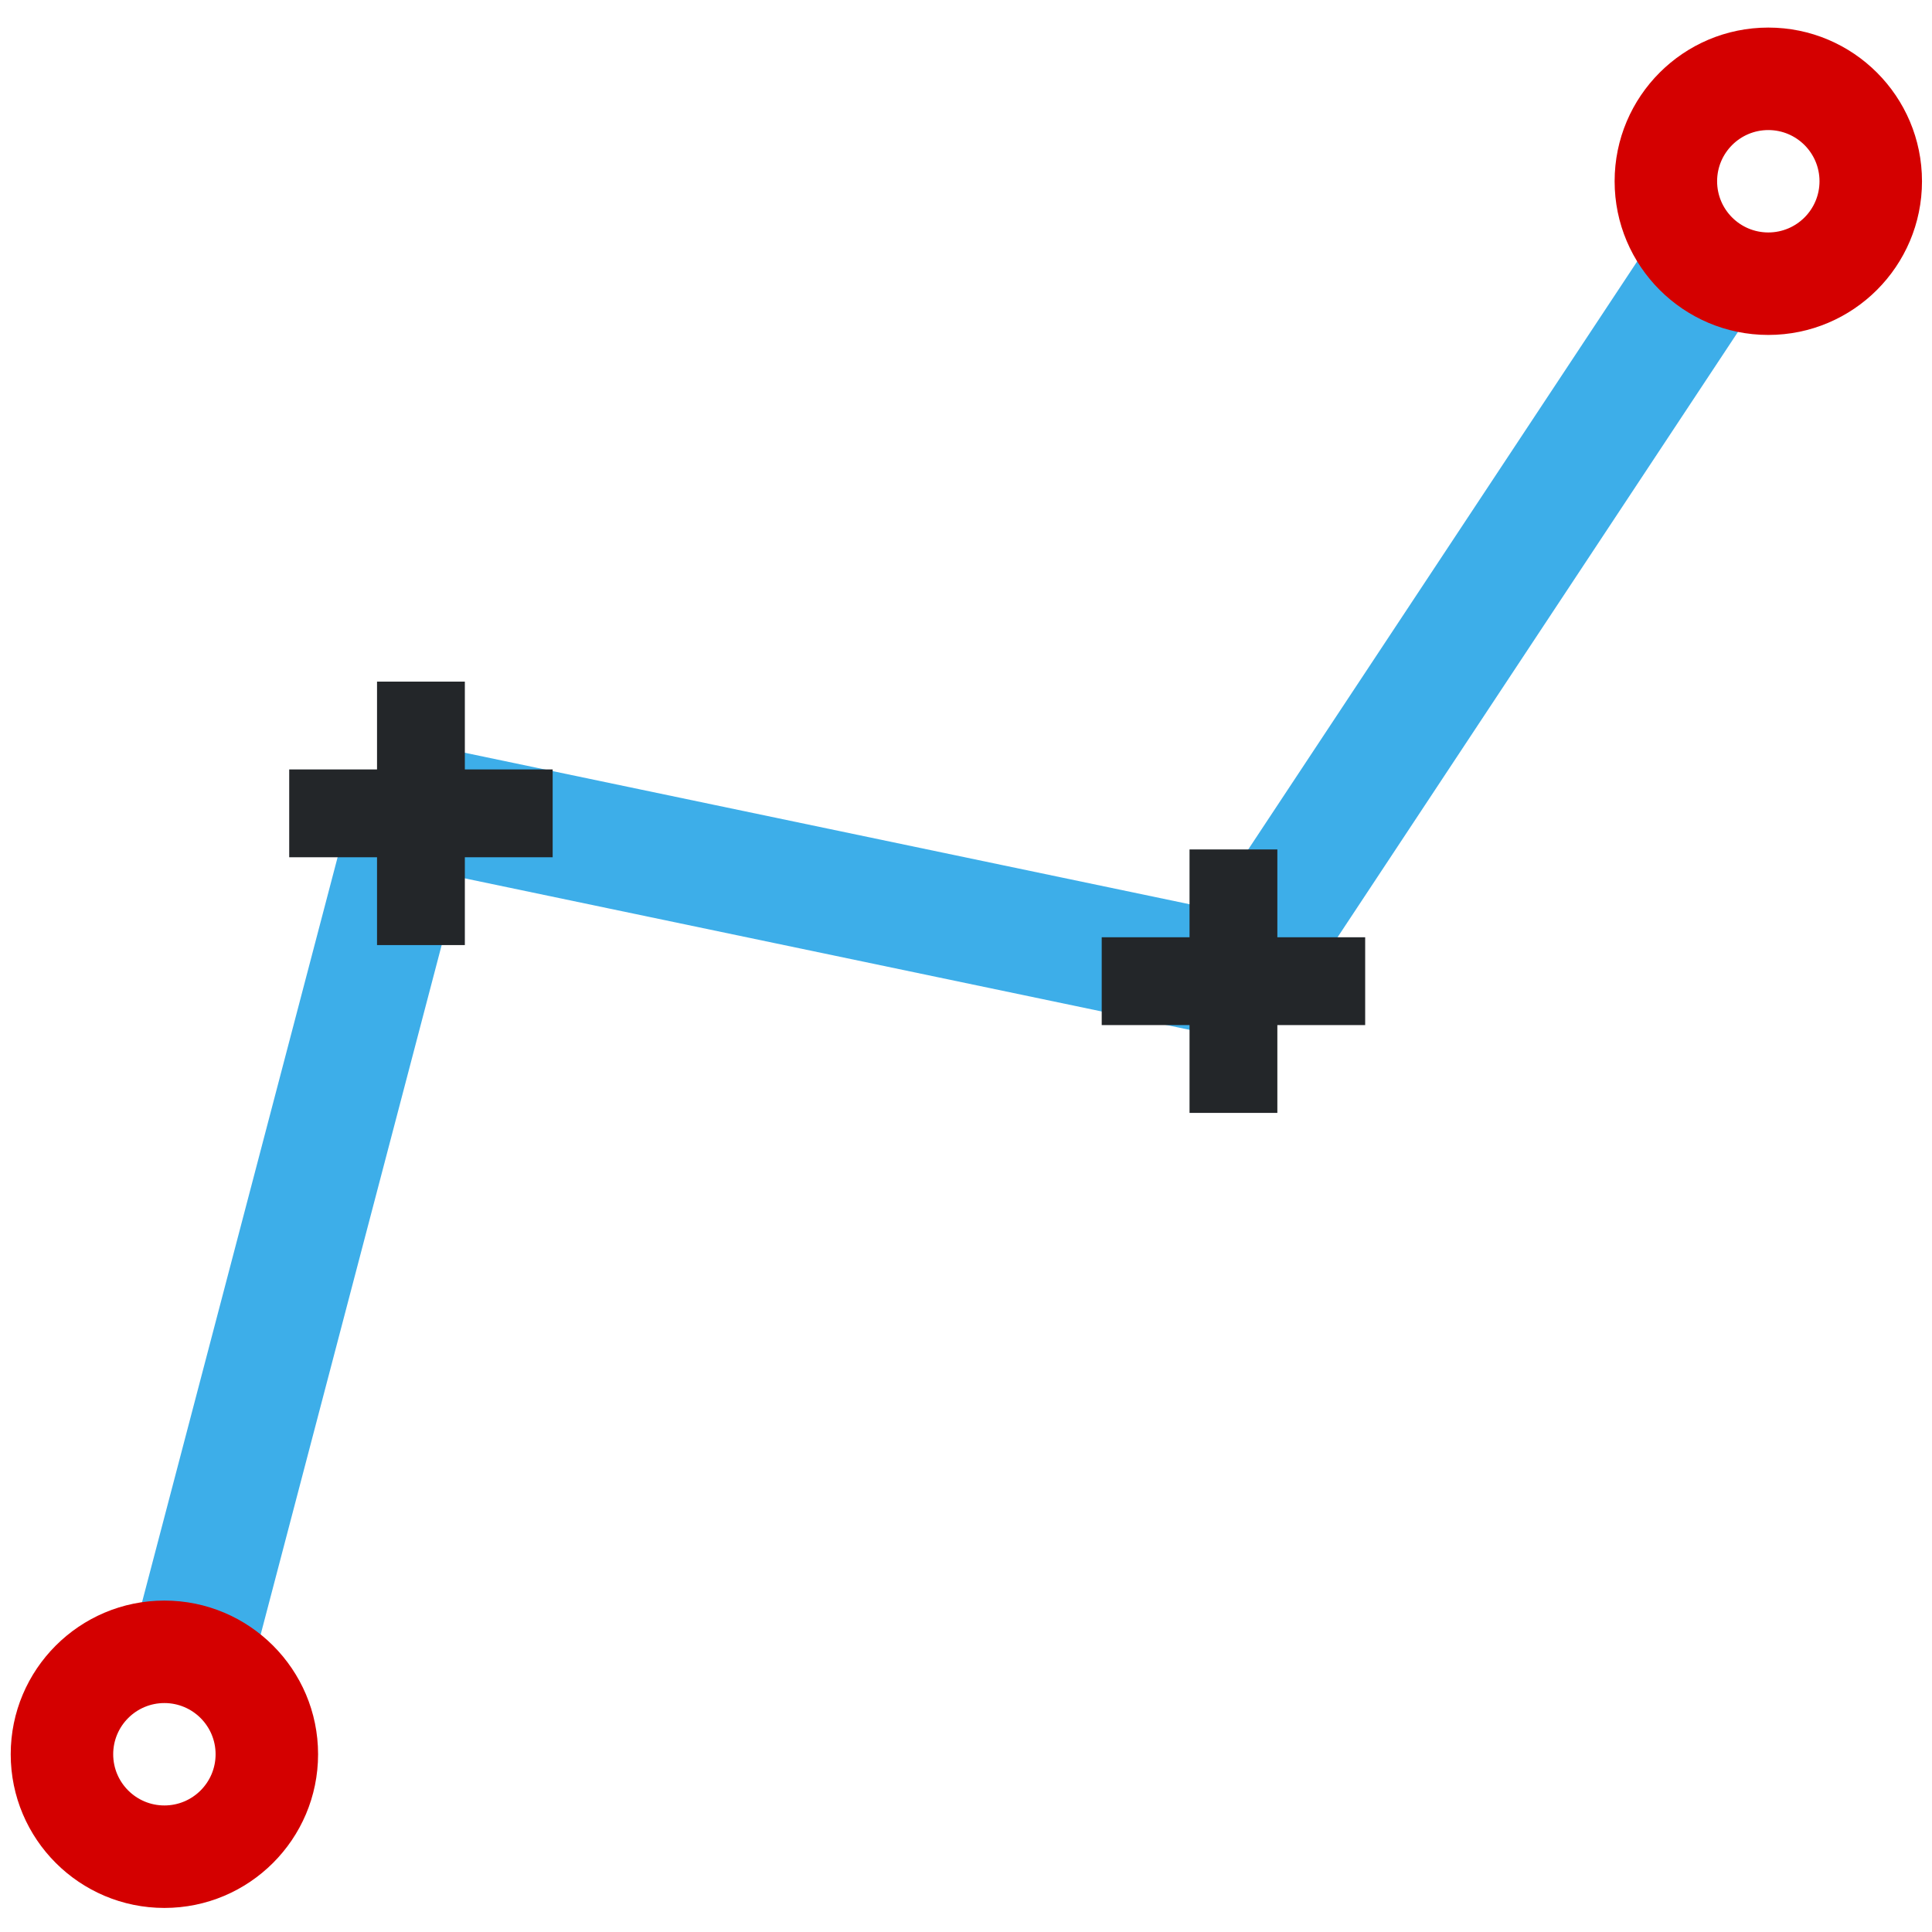
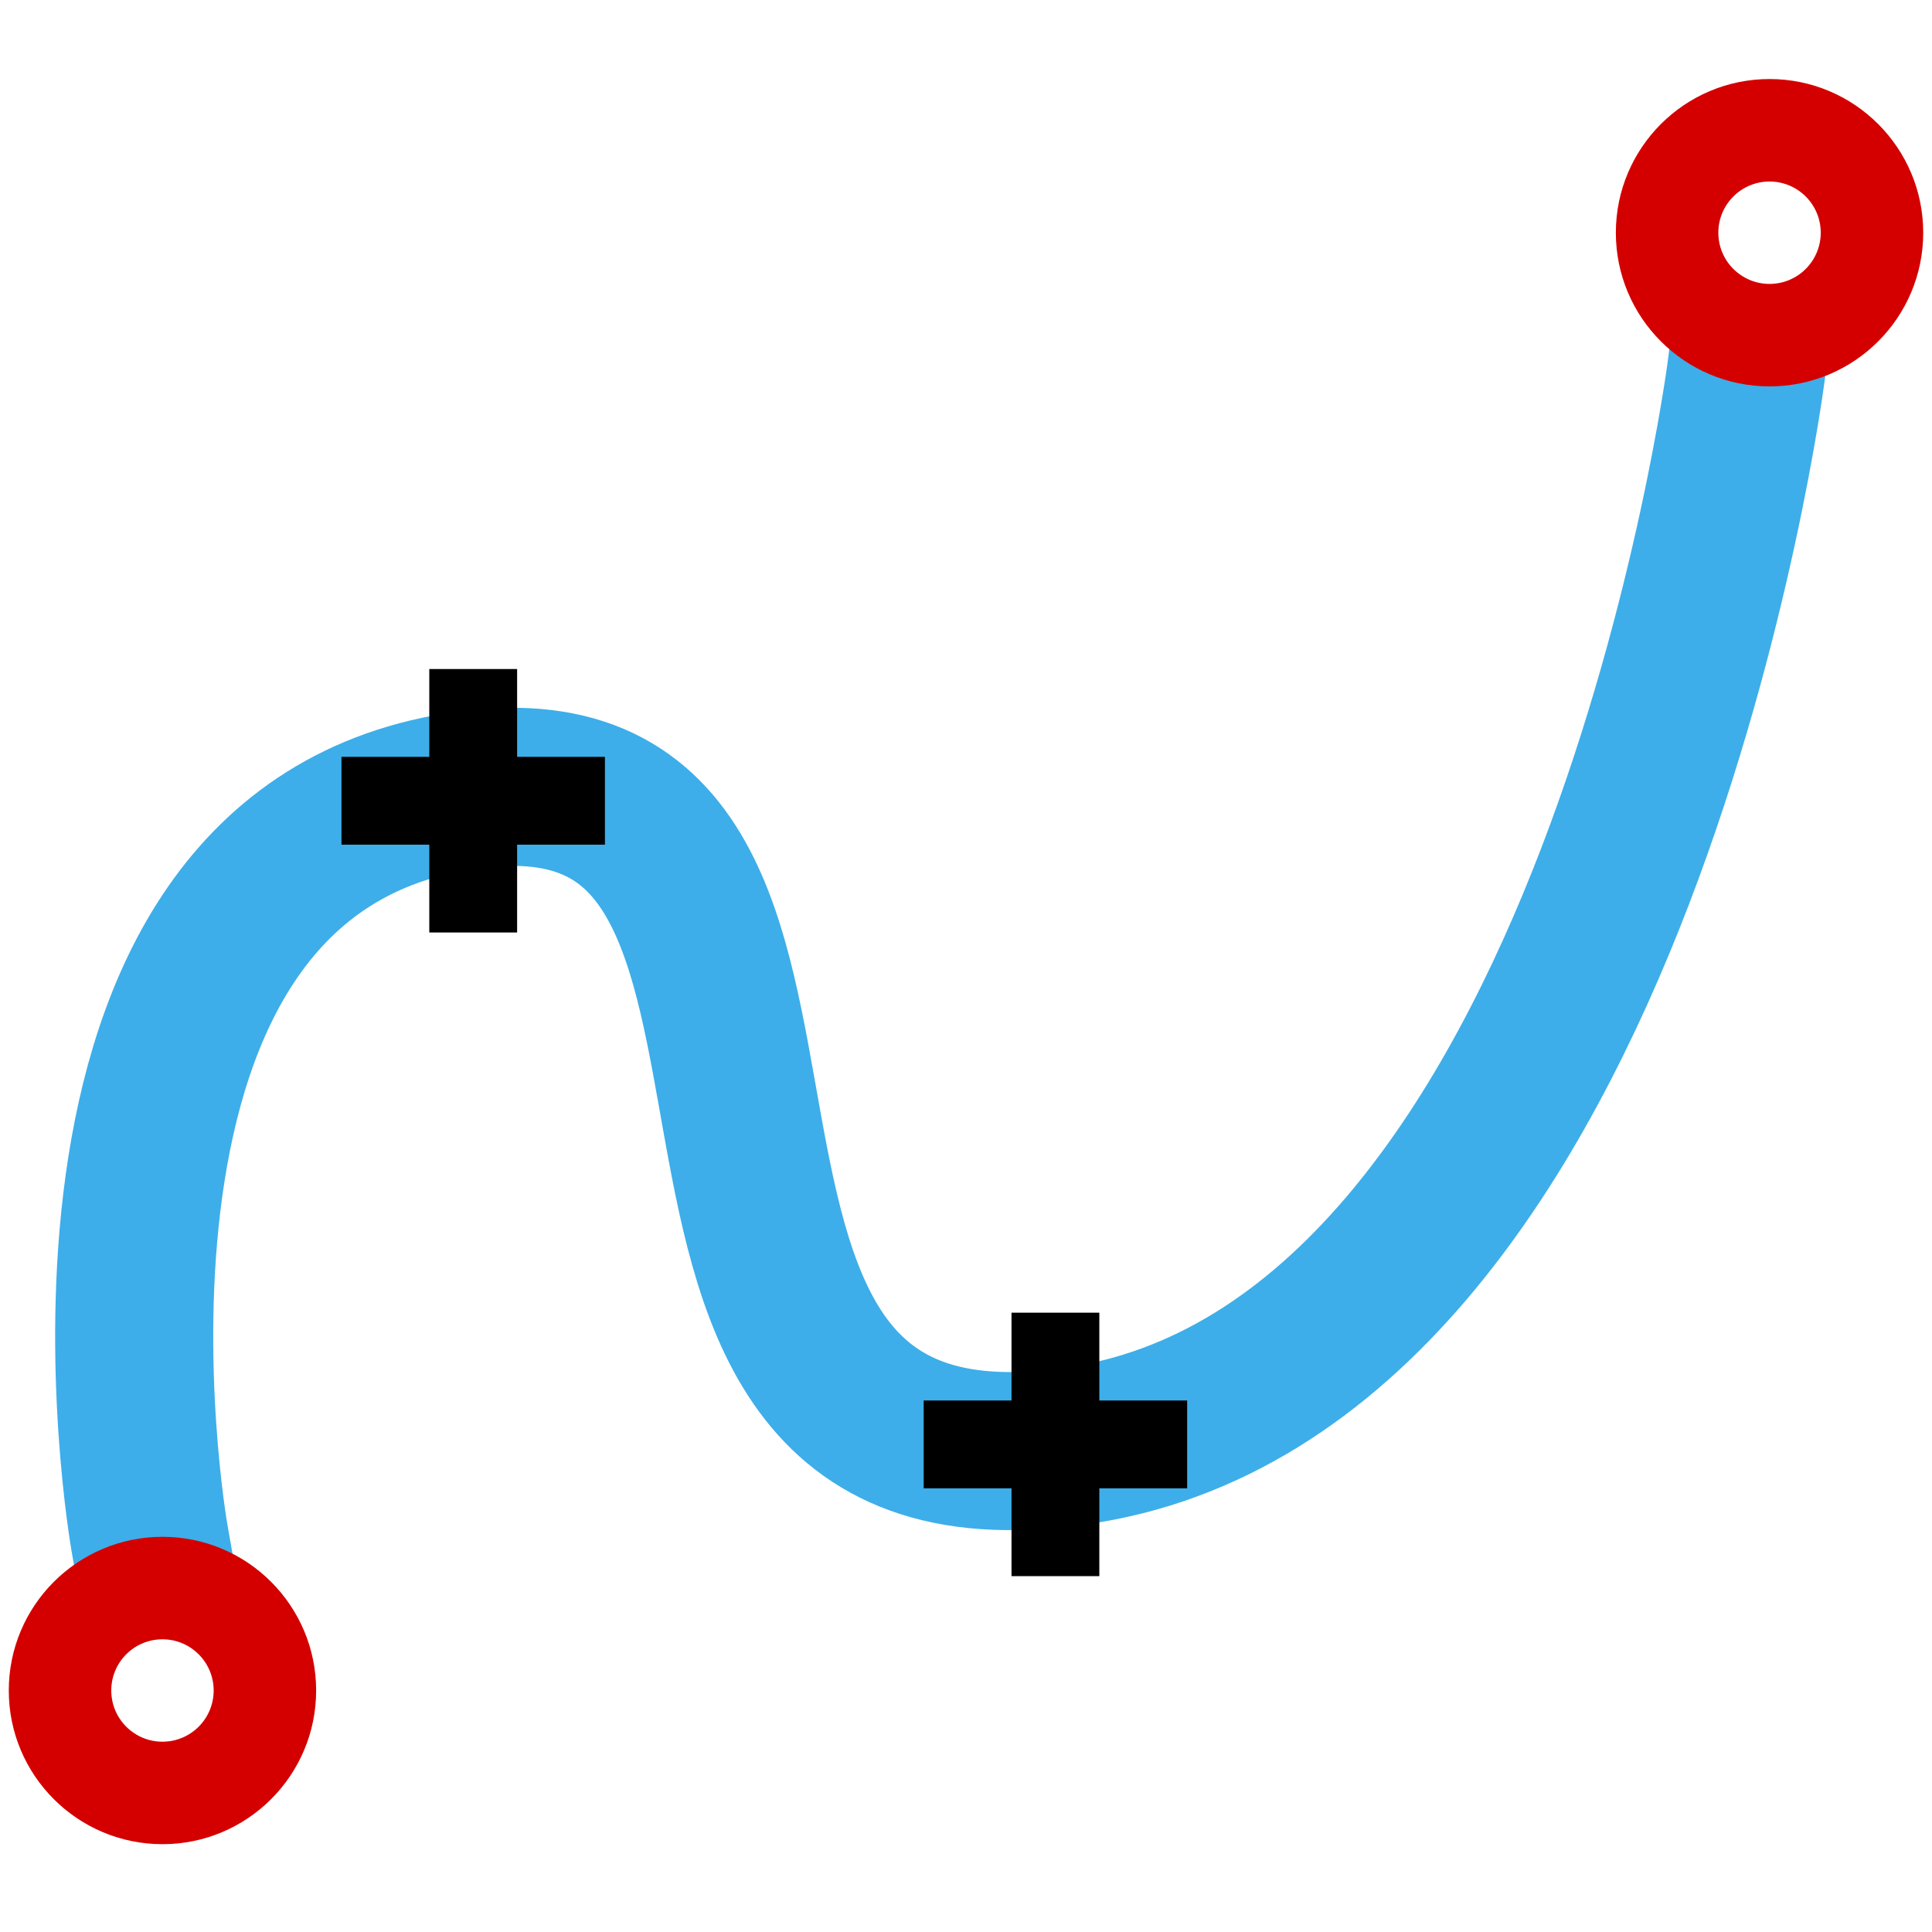
<svg xmlns="http://www.w3.org/2000/svg" viewBox="0 0 22 22" version="1.1" id="svg8">
  <defs id="defs3051">
    <style type="text/css" id="current-color-scheme">
      .ColorScheme-Text {
        color:#4d4d4d;
      }
      .ColorScheme-Highlight {
        color:#3daee9;
      }
      </style>
    <style id="current-color-scheme-6" type="text/css">
      .ColorScheme-Text {
        color:#232629;
      }
      </style>
    <style id="current-color-scheme-3" type="text/css">
      .ColorScheme-Text {
        color:#232629;
      }
      .ColorScheme-Highlight {
        color:#3daee9;
      }
      </style>
  </defs>
-   <path style="fill:none;stroke:#3daee9;stroke-width:1.4;stroke-linecap:square;stroke-linejoin:bevel;stroke-miterlimit:4;stroke-dasharray:none;stroke-opacity:1" d="M 2.271,18.512 4.724,9.168 14.092,11.126 19.339,3.193" id="path833" />
-   <g id="g837-6" transform="translate(2.585275,-13.91525)" style="fill:#232629;fill-opacity:1">
-     <rect y="22.677" x="0.708" height="1" width="3" id="rect818-7" style="opacity:1;fill:#232629;fill-opacity:1;stroke:#4d4d4d;stroke-width:0;stroke-linecap:round;stroke-linejoin:round;stroke-miterlimit:4.6;stroke-dasharray:none;stroke-dashoffset:0;stroke-opacity:1;paint-order:stroke fill markers" />
-     <rect transform="rotate(-90)" y="1.708" x="-24.677" height="1" width="3" id="rect818-3-5" style="opacity:1;fill:#232629;fill-opacity:1;stroke:#4d4d4d;stroke-width:0;stroke-linecap:round;stroke-linejoin:round;stroke-miterlimit:4.6;stroke-dasharray:none;stroke-dashoffset:0;stroke-opacity:1;paint-order:stroke fill markers" />
+   <path style="fill:none;stroke:#3daee9;stroke-width:1.8;stroke-linecap:square;stroke-linejoin:bevel;stroke-miterlimit:4;stroke-dasharray:none;stroke-opacity:1" d="m 1.701,17.505 c 0,0 -1.376,-7.838 3.635,-8.51 C 10.347,8.324 6.315,17.443 12.366,16.448 18.417,15.453 19.881,4.248 19.881,4.248" id="path833" />
+   <g id="g837-6" transform="translate(3.180498,-14.05862)" style="fill:#000000;fill-opacity:1">
+     <rect y="22.677" x="0.708" height="1" width="3" id="rect818-7" style="opacity:1;fill:#000000;fill-opacity:1;stroke:#4d4d4d;stroke-width:0;stroke-linecap:round;stroke-linejoin:round;stroke-miterlimit:4.6;stroke-dasharray:none;stroke-dashoffset:0;stroke-opacity:1;paint-order:stroke fill markers" />
+     <rect transform="rotate(-90)" y="1.708" x="-24.677" height="1" width="3" id="rect818-3-5" style="opacity:1;fill:#000000;fill-opacity:1;stroke:#4d4d4d;stroke-width:0;stroke-linecap:round;stroke-linejoin:round;stroke-miterlimit:4.6;stroke-dasharray:none;stroke-dashoffset:0;stroke-opacity:1;paint-order:stroke fill markers" />
  </g>
-   <g id="g837-6-3" transform="translate(11.83739,-12.00423)" style="fill:#232629;fill-opacity:1">
-     <rect y="22.677" x="0.708" height="1" width="3" id="rect818-7-6" style="opacity:1;fill:#232629;fill-opacity:1;stroke:#4d4d4d;stroke-width:0;stroke-linecap:round;stroke-linejoin:round;stroke-miterlimit:4.6;stroke-dasharray:none;stroke-dashoffset:0;stroke-opacity:1;paint-order:stroke fill markers" />
-     <rect transform="rotate(-90)" y="1.708" x="-24.677" height="1" width="3" id="rect818-3-5-7" style="opacity:1;fill:#232629;fill-opacity:1;stroke:#4d4d4d;stroke-width:0;stroke-linecap:round;stroke-linejoin:round;stroke-miterlimit:4.6;stroke-dasharray:none;stroke-dashoffset:0;stroke-opacity:1;paint-order:stroke fill markers" />
+   <g id="g837-6-3" transform="translate(9.810245,-6.729241)" style="fill:#000000;fill-opacity:1">
+     <rect y="22.677" x="0.708" height="1" width="3" id="rect818-7-6" style="opacity:1;fill:#000000;fill-opacity:1;stroke:#4d4d4d;stroke-width:0;stroke-linecap:round;stroke-linejoin:round;stroke-miterlimit:4.6;stroke-dasharray:none;stroke-dashoffset:0;stroke-opacity:1;paint-order:stroke fill markers" />
+     <rect transform="rotate(-90)" y="1.708" x="-24.677" height="1" width="3" id="rect818-3-5-7" style="opacity:1;fill:#000000;fill-opacity:1;stroke:#4d4d4d;stroke-width:0;stroke-linecap:round;stroke-linejoin:round;stroke-miterlimit:4.6;stroke-dasharray:none;stroke-dashoffset:0;stroke-opacity:1;paint-order:stroke fill markers" />
  </g>
  <style id="current-color-scheme-7" type="text/css">
        .ColorScheme-NeutralText {
            color:#f67400;
        }
    </style>
-   <path style="color:#3daee9;fill:#d40000;fill-opacity:1;stroke:none;stroke-width:1" d="m 1.872,18.226 c 0.966,0 1.75,0.784 1.75,1.75 0,0.966 -0.784,1.75 -1.75,1.75 -0.966,0 -1.75,-0.784 -1.75,-1.75 0,-0.966 0.784,-1.75 1.75,-1.75 z m 0,1.167 c -0.322,10e-7 -0.583,0.261 -0.583,0.583 10e-7,0.322 0.261,0.583 0.583,0.583 0.322,0 0.583,-0.261 0.583,-0.583 0,-0.322 -0.261,-0.583 -0.583,-0.583 z" class="ColorScheme-Highlight" id="path6" />
-   <path style="color:#3daee9;fill:#d40000;fill-opacity:1;stroke:none;stroke-width:1" d="m 20.136,0.314 c 0.966,0 1.75,0.784 1.75,1.75 0,0.966 -0.784,1.75 -1.75,1.75 -0.966,0 -1.75,-0.784 -1.75,-1.75 0,-0.966 0.784,-1.75 1.75,-1.75 z m 0,1.167 c -0.322,10e-7 -0.583,0.261 -0.583,0.583 1e-6,0.322 0.261,0.583 0.583,0.583 0.322,0 0.583,-0.261 0.583,-0.583 0,-0.322 -0.261,-0.583 -0.583,-0.583 z" class="ColorScheme-Highlight" id="path6-5" />
+   <path style="color:#3daee9;fill:#d40000;fill-opacity:1;stroke:none;stroke-width:1" d="m 1.85,17.5 c 0.966,0 1.75,0.784 1.75,1.75 0,0.966 -0.784,1.75 -1.75,1.75 C 0.884,21 0.1,20.216 0.1,19.25 0.1,18.284 0.884,17.5 1.85,17.5 Z m 0,1.167 c -0.322,1e-6 -0.583,0.261 -0.583,0.583 10e-7,0.322 0.261,0.583 0.583,0.583 0.322,0 0.583,-0.261 0.583,-0.583 0,-0.322 -0.261,-0.583 -0.583,-0.583 z" class="ColorScheme-Highlight" id="path6" />
+   <path style="color:#3daee9;fill:#d40000;fill-opacity:1;stroke:none;stroke-width:1" d="m 20.15,0.9 c 0.966,0 1.75,0.784 1.75,1.75 0,0.966 -0.784,1.75 -1.75,1.75 -0.966,0 -1.75,-0.784 -1.75,-1.75 C 18.4,1.684 19.184,0.9 20.15,0.9 Z m 0,1.167 c -0.322,1e-6 -0.583,0.261 -0.583,0.583 1e-6,0.322 0.261,0.583 0.583,0.583 0.322,0 0.583,-0.261 0.583,-0.583 0,-0.322 -0.261,-0.583 -0.583,-0.583 z" class="ColorScheme-Highlight" id="path6-5" />
</svg>
